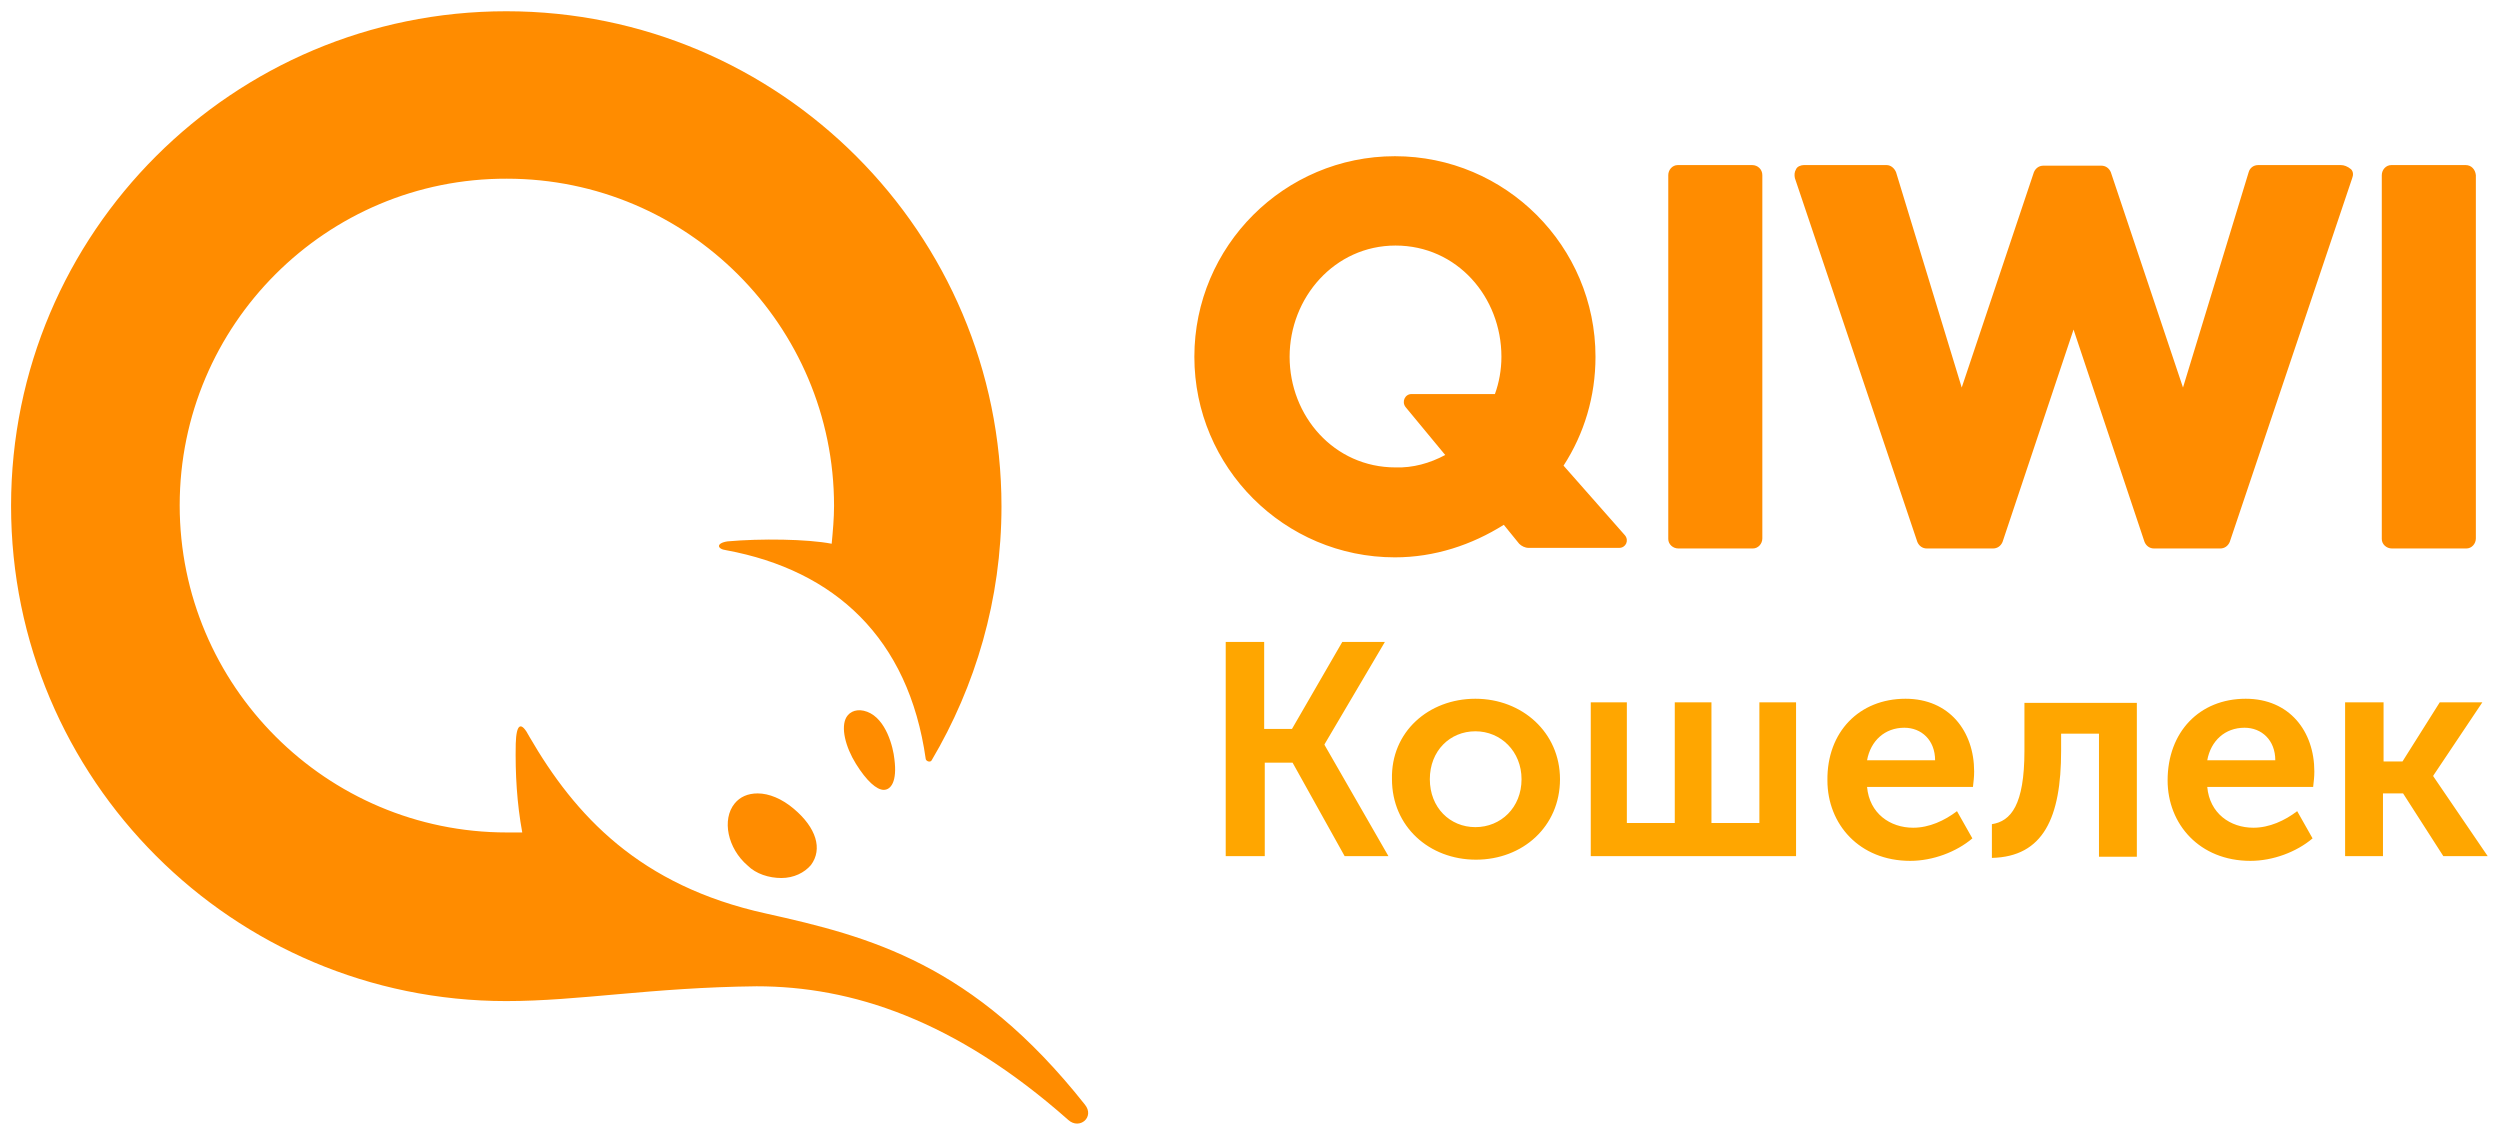
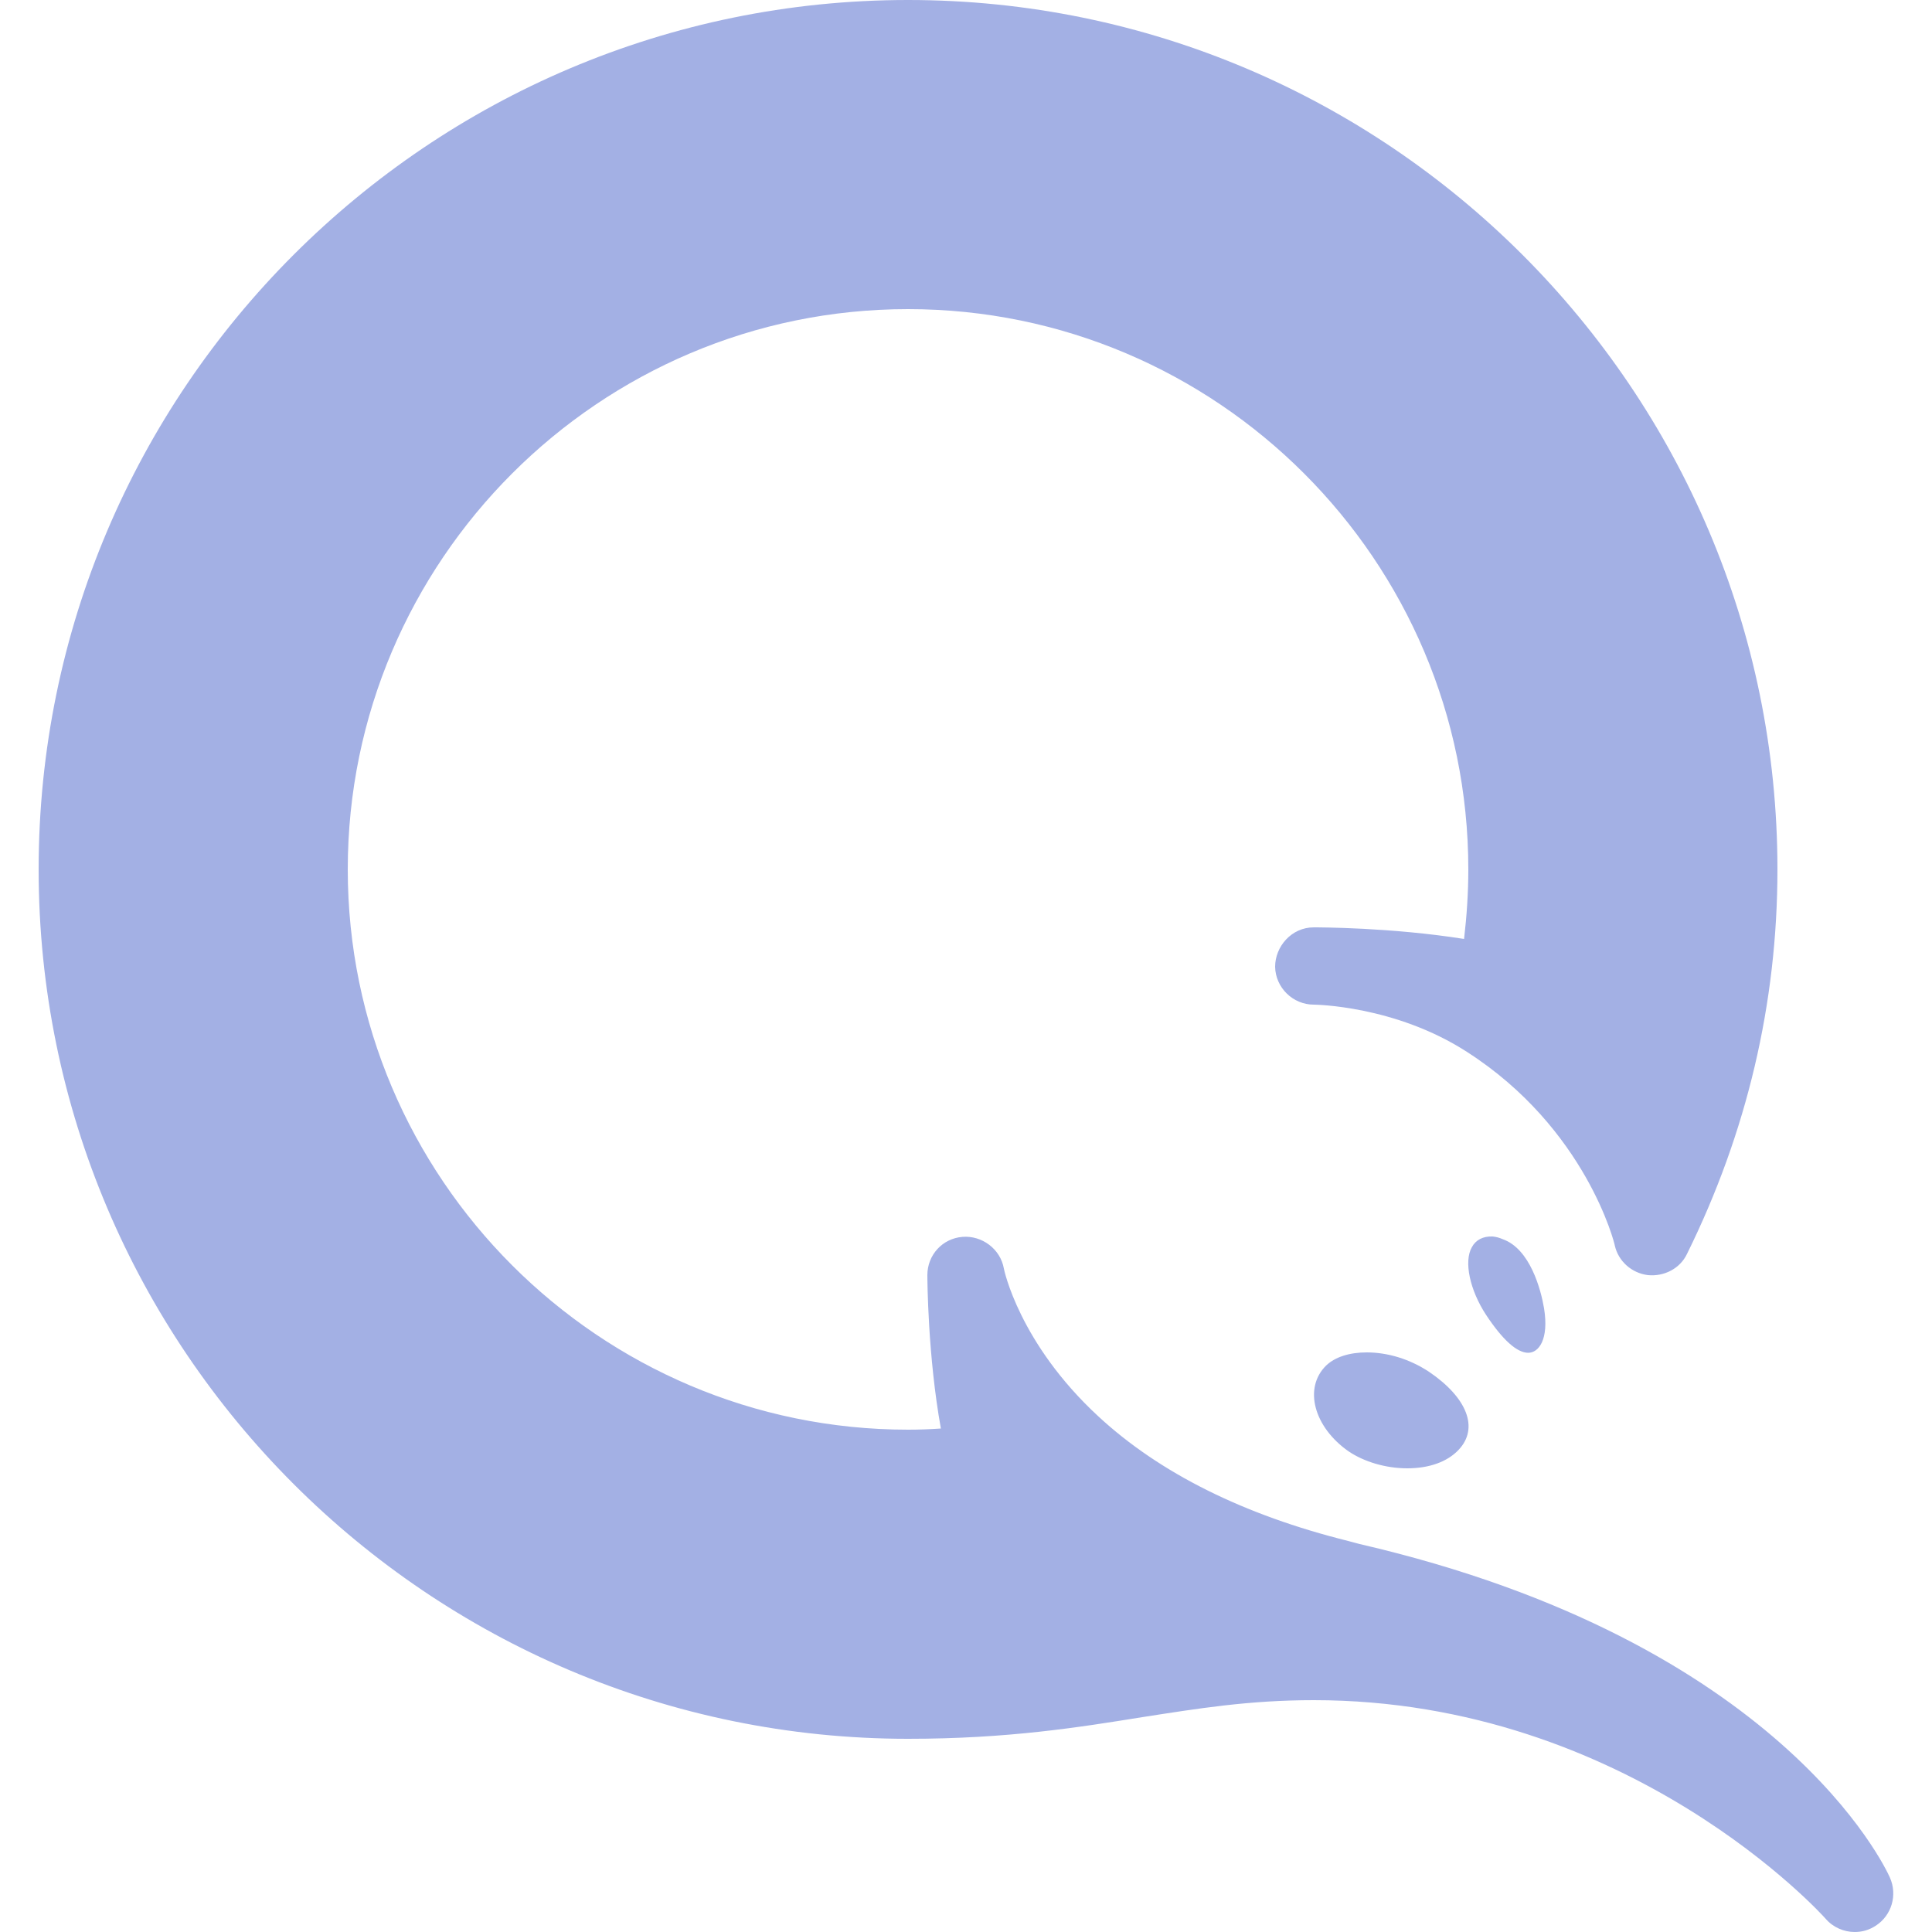
- <svg xmlns="http://www.w3.org/2000/svg" version="1.1" id="svg5487" x="0px" y="0px" viewBox="0 0 111.8 50.8" style="enable-background:new 0 0 111.8 50.8;" xml:space="preserve">
+ <svg xmlns="http://www.w3.org/2000/svg" version="1.1" id="Слой_1" x="0px" y="0px" viewBox="0 0 50 50" style="enable-background:new 0 0 50 50;" xml:space="preserve">
  <style type="text/css">
- 	.st0{fill:#FFA600;}
- 	.st1{fill:#FF8C00;}
+ 	.st0{fill:#a3b0e4;}
</style>
-   <g id="layer1" transform="translate(-48.84552,-338.5318)">
-     <g id="g5493" transform="matrix(0.2645833,0,0,0.2645833,48.94368,337.0509)">
-       <path id="path5489" class="st0" d="M206.7,114.1h6.6v14.7h4.7l8.5-14.7h7.2l-10.2,17.3v0.1    l10.8,18.8h-7.4l-8.8-15.8h-4.7v15.8h-6.6v-36.2L206.7,114.1L206.7,114.1z M249,123.7c7.9,0,14.3,5.7,14.3,13.6    c0,8-6.3,13.6-14.2,13.6c-7.9,0-14.2-5.6-14.2-13.6C234.7,129.3,241.1,123.7,249,123.7z M268.4,124.3h6.2v20.4h8.1v-20.4h6.2v20.4    h8.1v-20.4h6.2v26h-34.7v-26H268.4z M321.7,123.7c7.4,0,11.6,5.5,11.6,12.3c0,0.9-0.1,1.7-0.2,2.6h-17.9c0.4,4.5,3.9,6.9,7.8,6.9    c2.7,0,5.3-1.2,7.4-2.8l2.6,4.6c-2.7,2.3-6.7,3.8-10.5,3.8c-8.6,0-14-6.2-14-13.6C308.4,129.3,313.9,123.7,321.7,123.7z     M336.3,144.9c3.2-0.5,5.5-3.2,5.5-12.4v-8.1h19v26h-6.4v-20.8H348v2.9c0,11.3-3,17.9-11.7,18.1V144.9L336.3,144.9z M379.2,123.7    c7.4,0,11.6,5.5,11.6,12.3c0,0.9-0.1,1.7-0.2,2.6h-17.9c0.4,4.5,3.9,6.9,7.8,6.9c2.7,0,5.3-1.2,7.4-2.8l2.6,4.6    c-2.7,2.3-6.7,3.8-10.5,3.8c-8.6,0-14-6.2-14-13.6C366,129.3,371.4,123.7,379.2,123.7z M396.1,124.3h6.4v10h3.2l6.3-10h7.2    l-8.3,12.4v0.1l9.2,13.5h-7.5l-6.8-10.6h-3.4v10.6H396v-26H396.1L396.1,124.3z M249,145.4c4.3,0,7.8-3.3,7.8-8.1    c0-4.7-3.5-8.1-7.8-8.1c-4.3,0-7.7,3.3-7.7,8.1C241.3,142.1,244.7,145.4,249,145.4z M326.7,134.1c0-3.4-2.3-5.5-5.2-5.5    c-3.3,0-5.7,2.2-6.3,5.5L326.7,134.1z M384.2,134.1c0-3.4-2.3-5.5-5.2-5.5c-3.3,0-5.7,2.2-6.3,5.5L384.2,134.1z" />
-       <path id="path5491" class="st1" d="M297.5,35.2v61.4c0,0.9-0.7,1.7-1.6,1.7c0,0-0.1,0-0.1,0    h-12.5c-0.9,0-1.7-0.7-1.7-1.6c0,0,0-0.1,0-0.1V35.2c0-0.9,0.7-1.7,1.6-1.7c0,0,0.1,0,0.1,0h12.5    C296.7,33.5,297.5,34.2,297.5,35.2C297.5,35.2,297.5,35.2,297.5,35.2z M395.3,33.5c0.5,0,1.1,0.2,1.7,0.7c0.4,0.4,0.4,1,0.2,1.5    l-20.7,61.5c-0.3,0.7-0.9,1.1-1.6,1.1h-11.2c-0.7,0-1.3-0.4-1.6-1.1l-12-35.9l-12,35.9c-0.3,0.7-0.9,1.1-1.6,1.1h-11.2    c-0.7,0-1.3-0.4-1.6-1.1l-20.7-61.5c-0.1-0.5-0.1-1,0.2-1.5c0.2-0.5,0.9-0.7,1.3-0.7h14c0.7,0,1.3,0.5,1.6,1.2l11.1,36.4    l12.2-36.4c0.3-0.7,0.9-1.1,1.6-1.1h9.8c0.7,0,1.3,0.4,1.6,1.1l12.2,36.4l11.1-36.4c0.2-0.7,0.8-1.2,1.6-1.2H395.3L395.3,33.5z     M416.4,33.5c0.9,0,1.6,0.7,1.7,1.7v61.4c0,0.9-0.7,1.7-1.6,1.7c0,0-0.1,0-0.1,0h-12.5c-0.9,0-1.7-0.7-1.7-1.6c0,0,0-0.1,0-0.1    V35.2c0-0.9,0.7-1.7,1.6-1.7c0,0,0.1,0,0.1,0H416.4z M274.3,96.1c0.7,0.9,0.1,2.1-1,2.1H258c-0.6,0-1.2-0.3-1.6-0.7l-2.6-3.2    c-5.4,3.4-11.7,5.5-18.4,5.5c-18.7,0-33.9-15.2-33.9-33.9s15.2-33.9,33.9-33.9c18.7,0,33.9,15.2,33.9,33.9c0,6.7-1.9,13-5.4,18.4    L274.3,96.1L274.3,96.1z M146.2,125.9c3.2,1.2,4.4,6,4.6,8c0.5,3.8-0.6,5.2-1.8,5.2c-1.2,0-2.9-1.5-4.7-4.4    c-1.8-2.9-2.6-6.2-1.6-7.9C143.3,125.8,144.6,125.3,146.2,125.9L146.2,125.9z M127.7,139.7c1.9,0,4.1,0.9,6.1,2.6    c3.8,3.2,4.9,6.8,2.9,9.5c-1.1,1.3-2.9,2.2-5,2.2s-4.3-0.7-5.7-2.1c-3.4-2.9-4.4-7.8-2.2-10.5C124.7,140.3,126,139.7,127.7,139.7z     M85.2,174.8c-46.2,0-83.7-37.5-83.7-83.7S39,7.5,85.2,7.5c46.2,0,83.7,37.5,83.7,83.7c0,15.7-4.4,30.4-11.8,42.9    c-0.2,0.4-0.9,0.2-1-0.2c-2.9-20.5-15.4-31.9-33.7-35.3c-1.6-0.2-1.8-1.2,0.2-1.5c5.6-0.5,13.5-0.4,17.6,0.4    c0.2-2.1,0.4-4.3,0.4-6.4c0-30.5-24.8-55.3-55.3-55.3C54.8,35.7,30,60.5,30,91s24.8,55.3,55.3,55.3h2.6c-0.9-4.9-1.2-9.9-1.1-15    c0.1-3.4,0.9-3.9,2.3-1.2c7.7,13.3,18.6,25.2,40,29.9c17.5,3.9,35,8.4,53.9,32.3c1.7,2.1-0.9,4.3-2.8,2.6    c-19.2-17-36.7-22.6-52.7-22.6C109.6,172.5,97.5,174.8,85.2,174.8L85.2,174.8z M243.9,82.5l-6.7-8.1c-0.7-0.9-0.1-2.2,1-2.2h14.1    c0.7-1.9,1.1-4.1,1.1-6.3c0-10.1-7.5-18.8-17.9-18.8c-10.3,0-17.9,8.8-17.9,18.8s7.5,18.7,17.9,18.7    C238.4,84.7,241.3,83.9,243.9,82.5z" />
-     </g>
-   </g>
+   <path class="st0" d="M23.5,0C11.09,0,1,10.09,1,22.5S11.09,45,23.5,45c2.59,0,4.44-0.3,6.06-0.56C30.98,44.22,32.31,44,34,44  c8.17,0,13.2,5.6,13.25,5.66C47.44,49.88,47.72,50,48,50c0.19,0,0.37-0.05,0.54-0.16c0.42-0.27,0.57-0.8,0.37-1.25  c-0.11-0.25-2.83-6.11-13.72-8.63l-0.3-0.08c-2.69-0.67-4.87-1.75-6.46-3.22c-2.06-1.9-2.45-3.82-2.45-3.83  c-0.09-0.51-0.57-0.86-1.07-0.82C24.39,32.05,24,32.48,24,33c0,0.1,0.01,2.09,0.35,3.97C24.06,36.99,23.77,37,23.5,37  C15.51,37,9,30.49,9,22.5S15.51,8,23.5,8S38,14.5,38,22.5c0,0.6-0.04,1.2-0.11,1.8C36,24,34.12,24,34,24c-0.58,0-1,0.5-1,1.02  c0.01,0.54,0.46,0.98,1,0.98c0.02,0,2.1,0.02,3.96,1.22c3.09,1.98,3.83,4.98,3.83,5.01c0.09,0.41,0.44,0.72,0.86,0.77  c0.42,0.04,0.83-0.17,1.01-0.55C45.21,29.31,46,25.96,46,22.5C46,10.09,35.91,0,23.5,0z M38.63,32c-0.25-0.01-0.44,0.09-0.54,0.28  c-0.21,0.37-0.05,1.11,0.37,1.75c0.43,0.65,0.8,0.98,1.09,0.98c0.27,0,0.54-0.34,0.41-1.15c-0.08-0.48-0.36-1.54-1.07-1.79  C38.8,32.03,38.72,32.01,38.63,32z M35.37,35c-0.45,0-0.82,0.12-1.05,0.34c-0.59,0.58-0.32,1.59,0.58,2.22  c0.4,0.27,0.96,0.44,1.52,0.44c0.57,0,1.04-0.17,1.33-0.48c0.53-0.56,0.22-1.35-0.77-2.02C36.48,35.17,35.91,35,35.37,35z" />
</svg>
